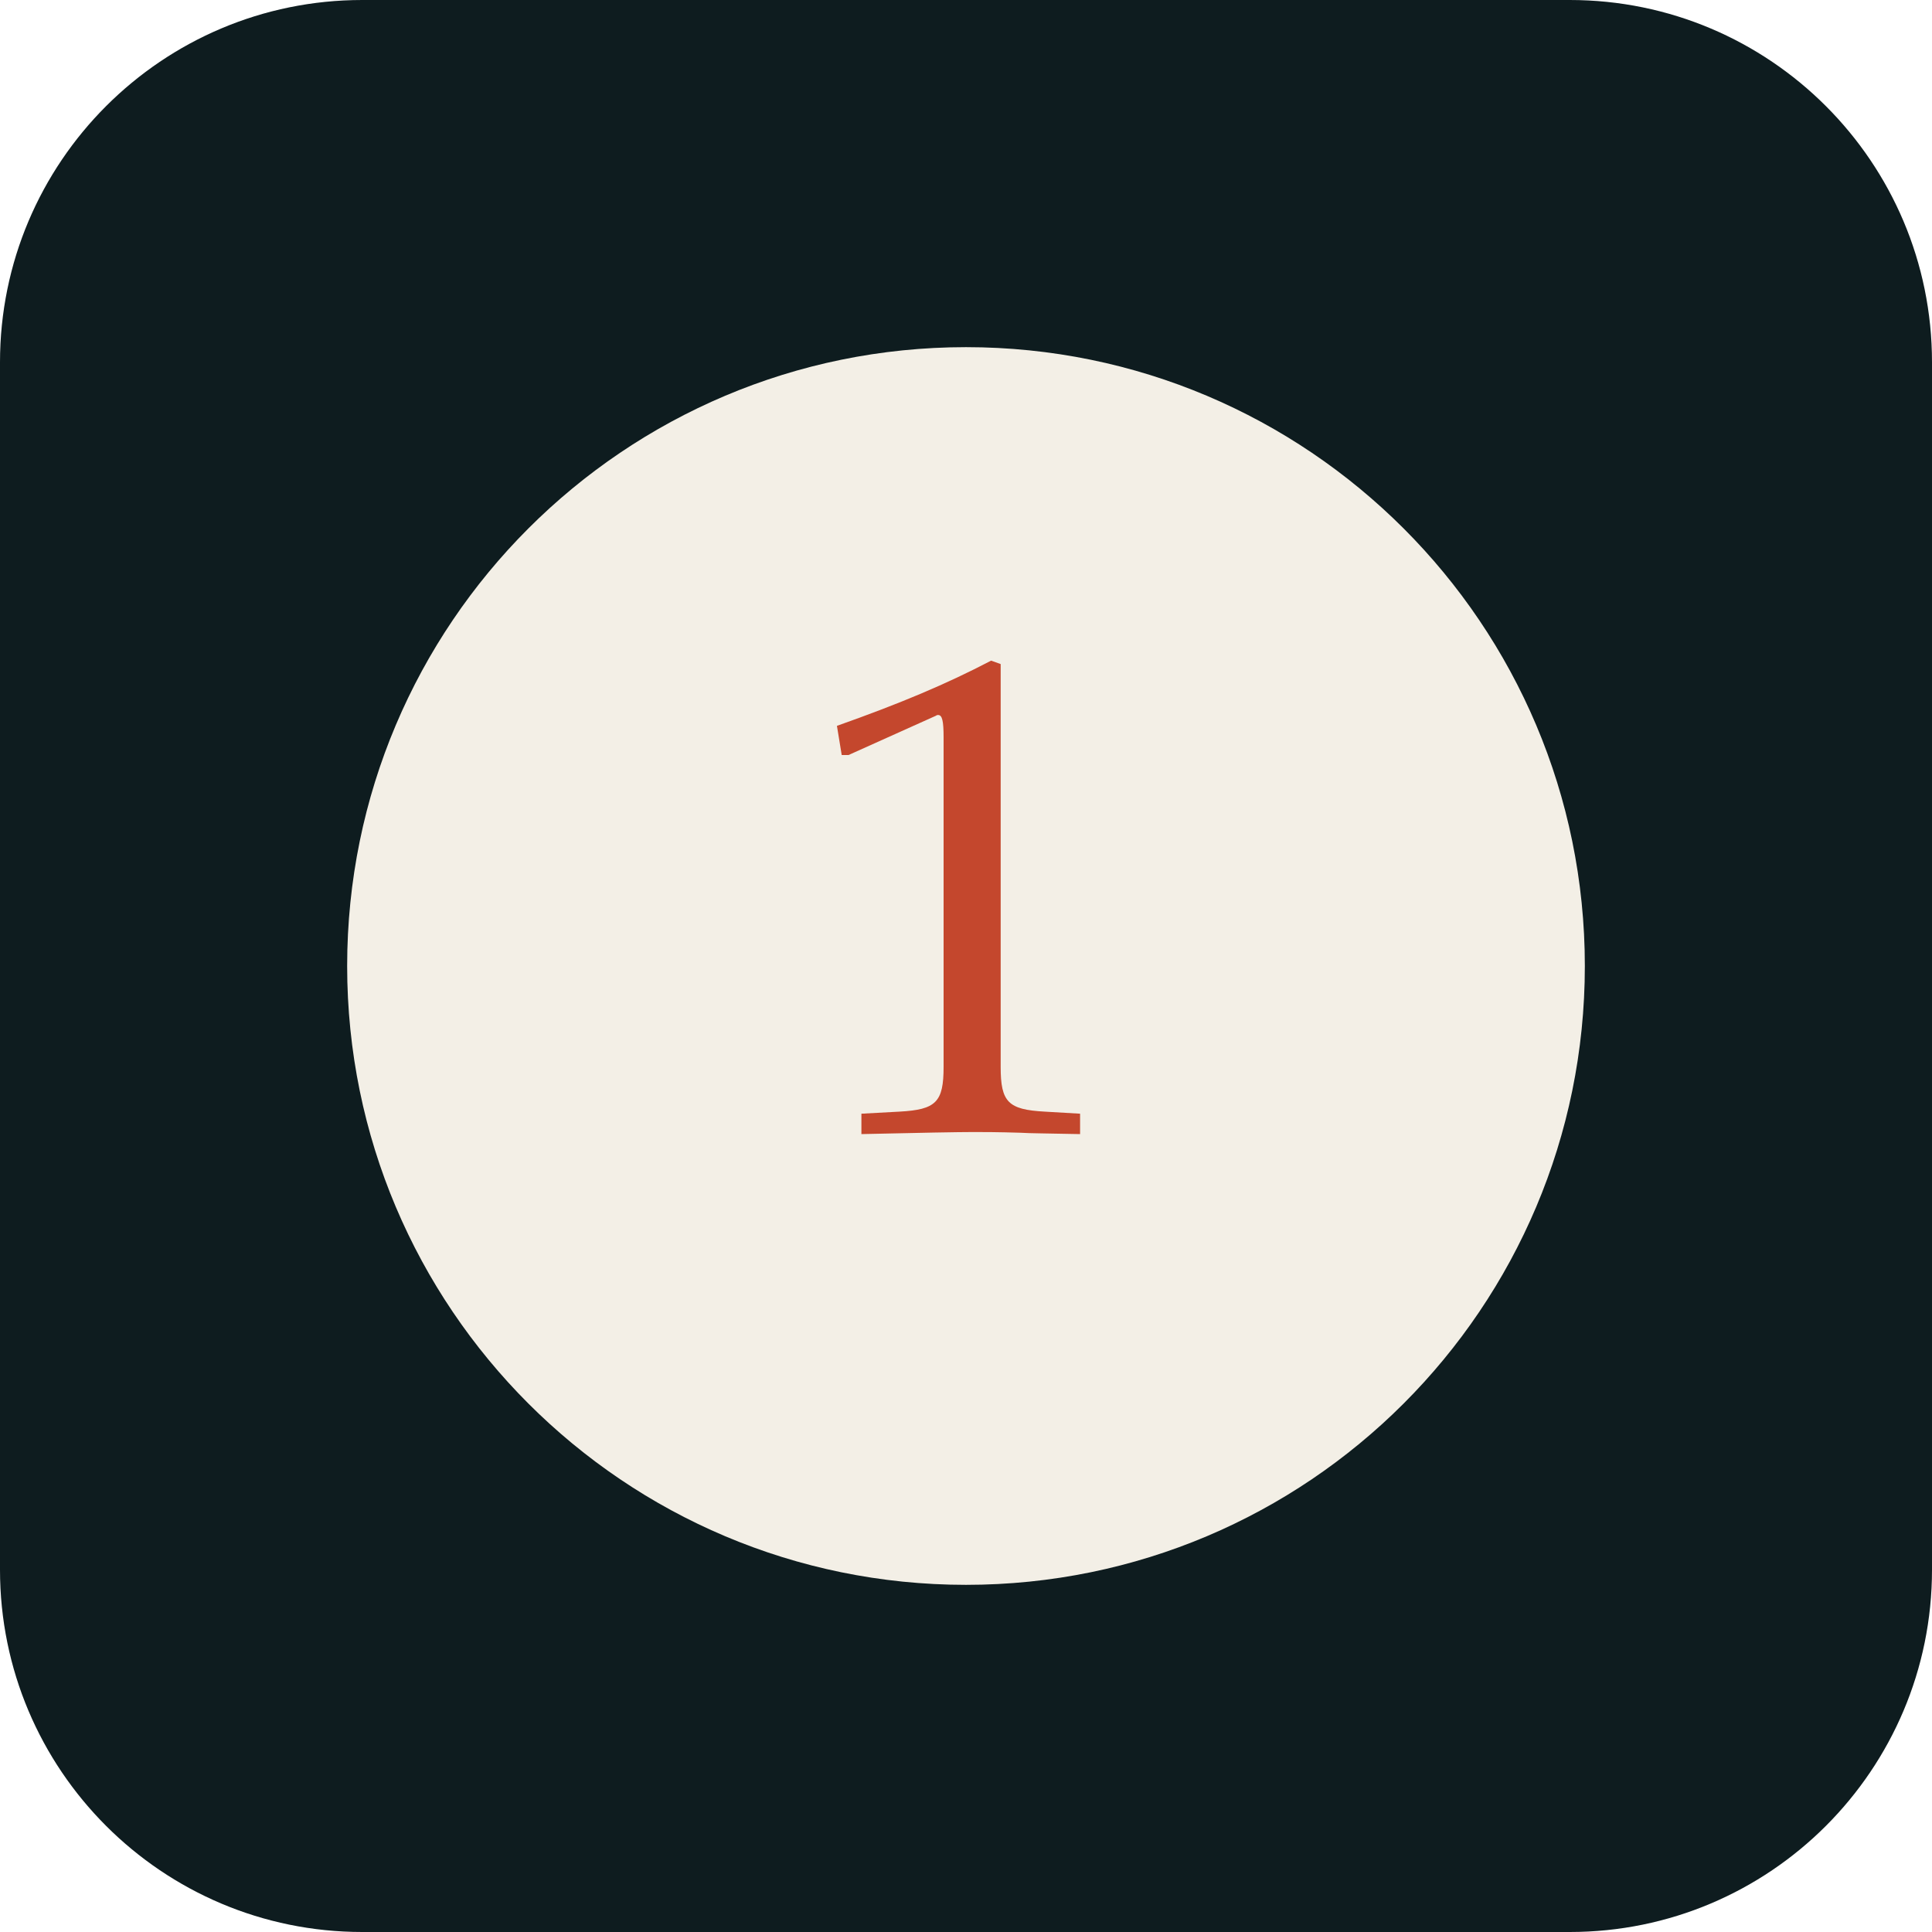
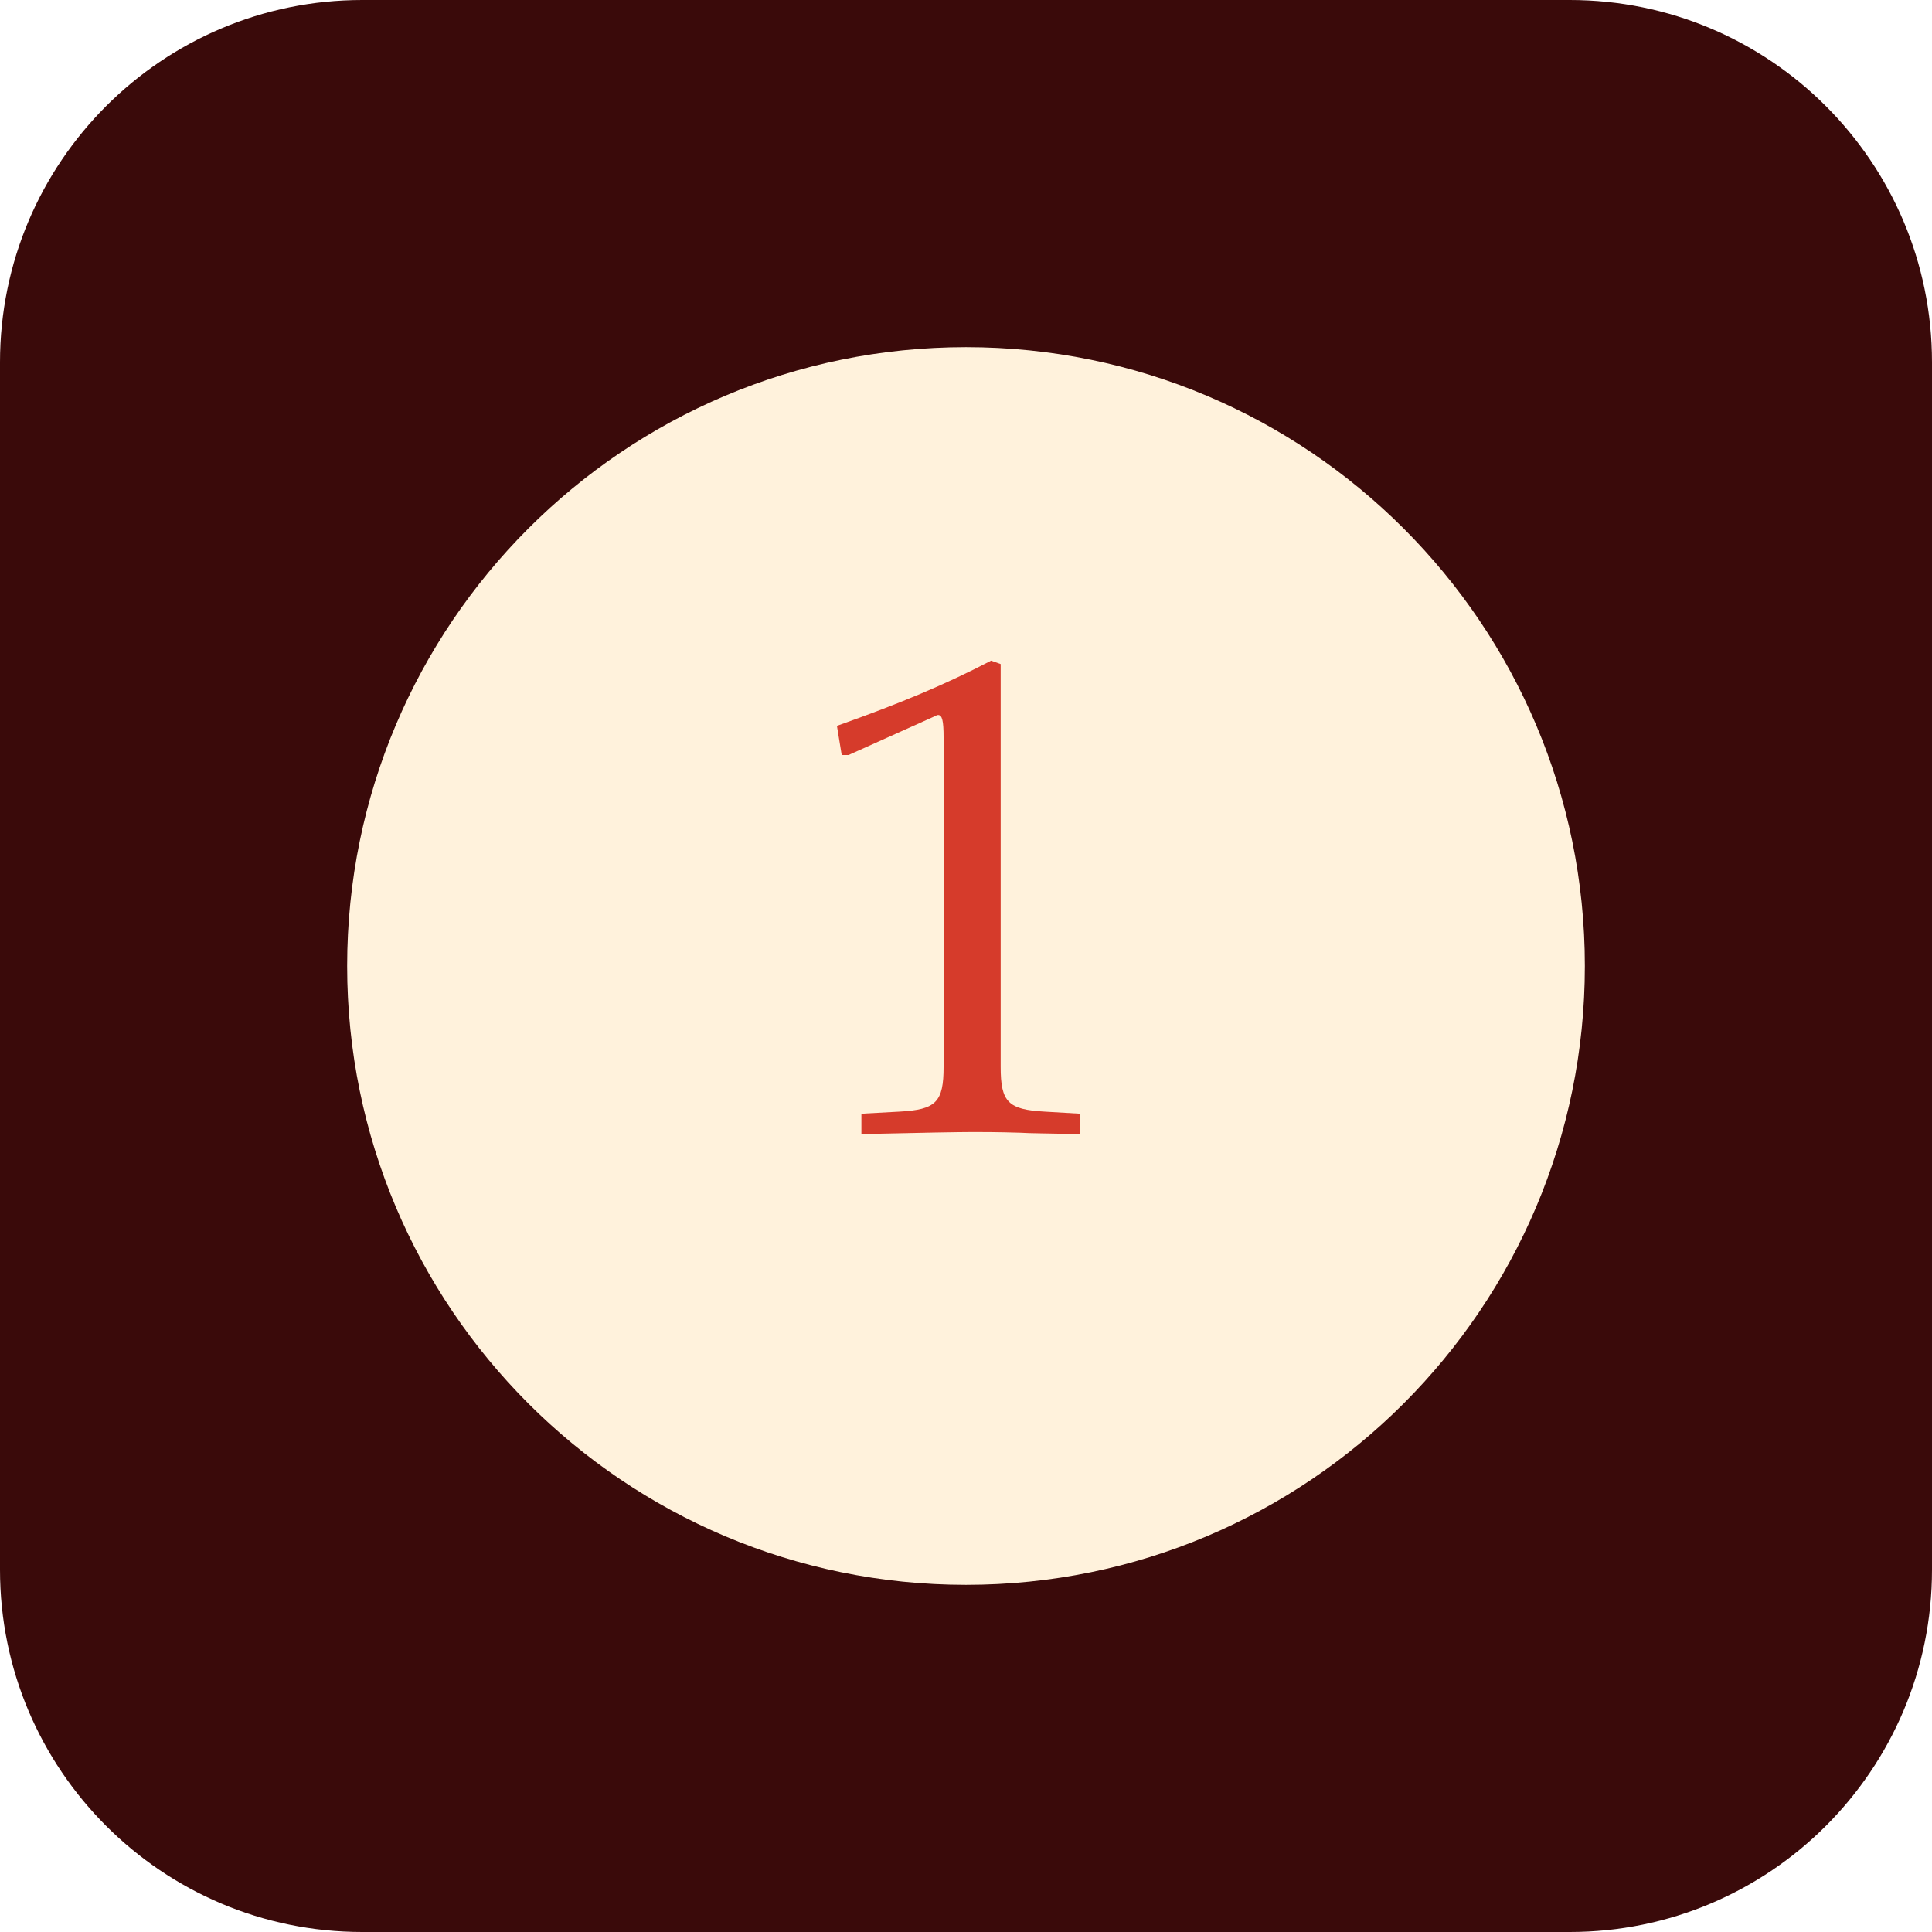
<svg xmlns="http://www.w3.org/2000/svg" viewBox="0 0 512 512">
-   <rect width="512" height="512" rx="96" fill="#0e1c1f" />
-   <circle cx="256" cy="256" r="164" fill="#f3efe6" />
-   <text x="256" y="300" text-anchor="middle" font-size="180" font-family="Palatino, serif" fill="#c4472d">1</text>
+   <rect width="512" height="512" rx="96" fill="#3a0a0a" />
+   <circle cx="256" cy="256" r="164" fill="#fff2dc" />
+   <text x="256" y="300" text-anchor="middle" font-size="180" font-family="Palatino, serif" fill="#d63b2b">1</text>
</svg>
